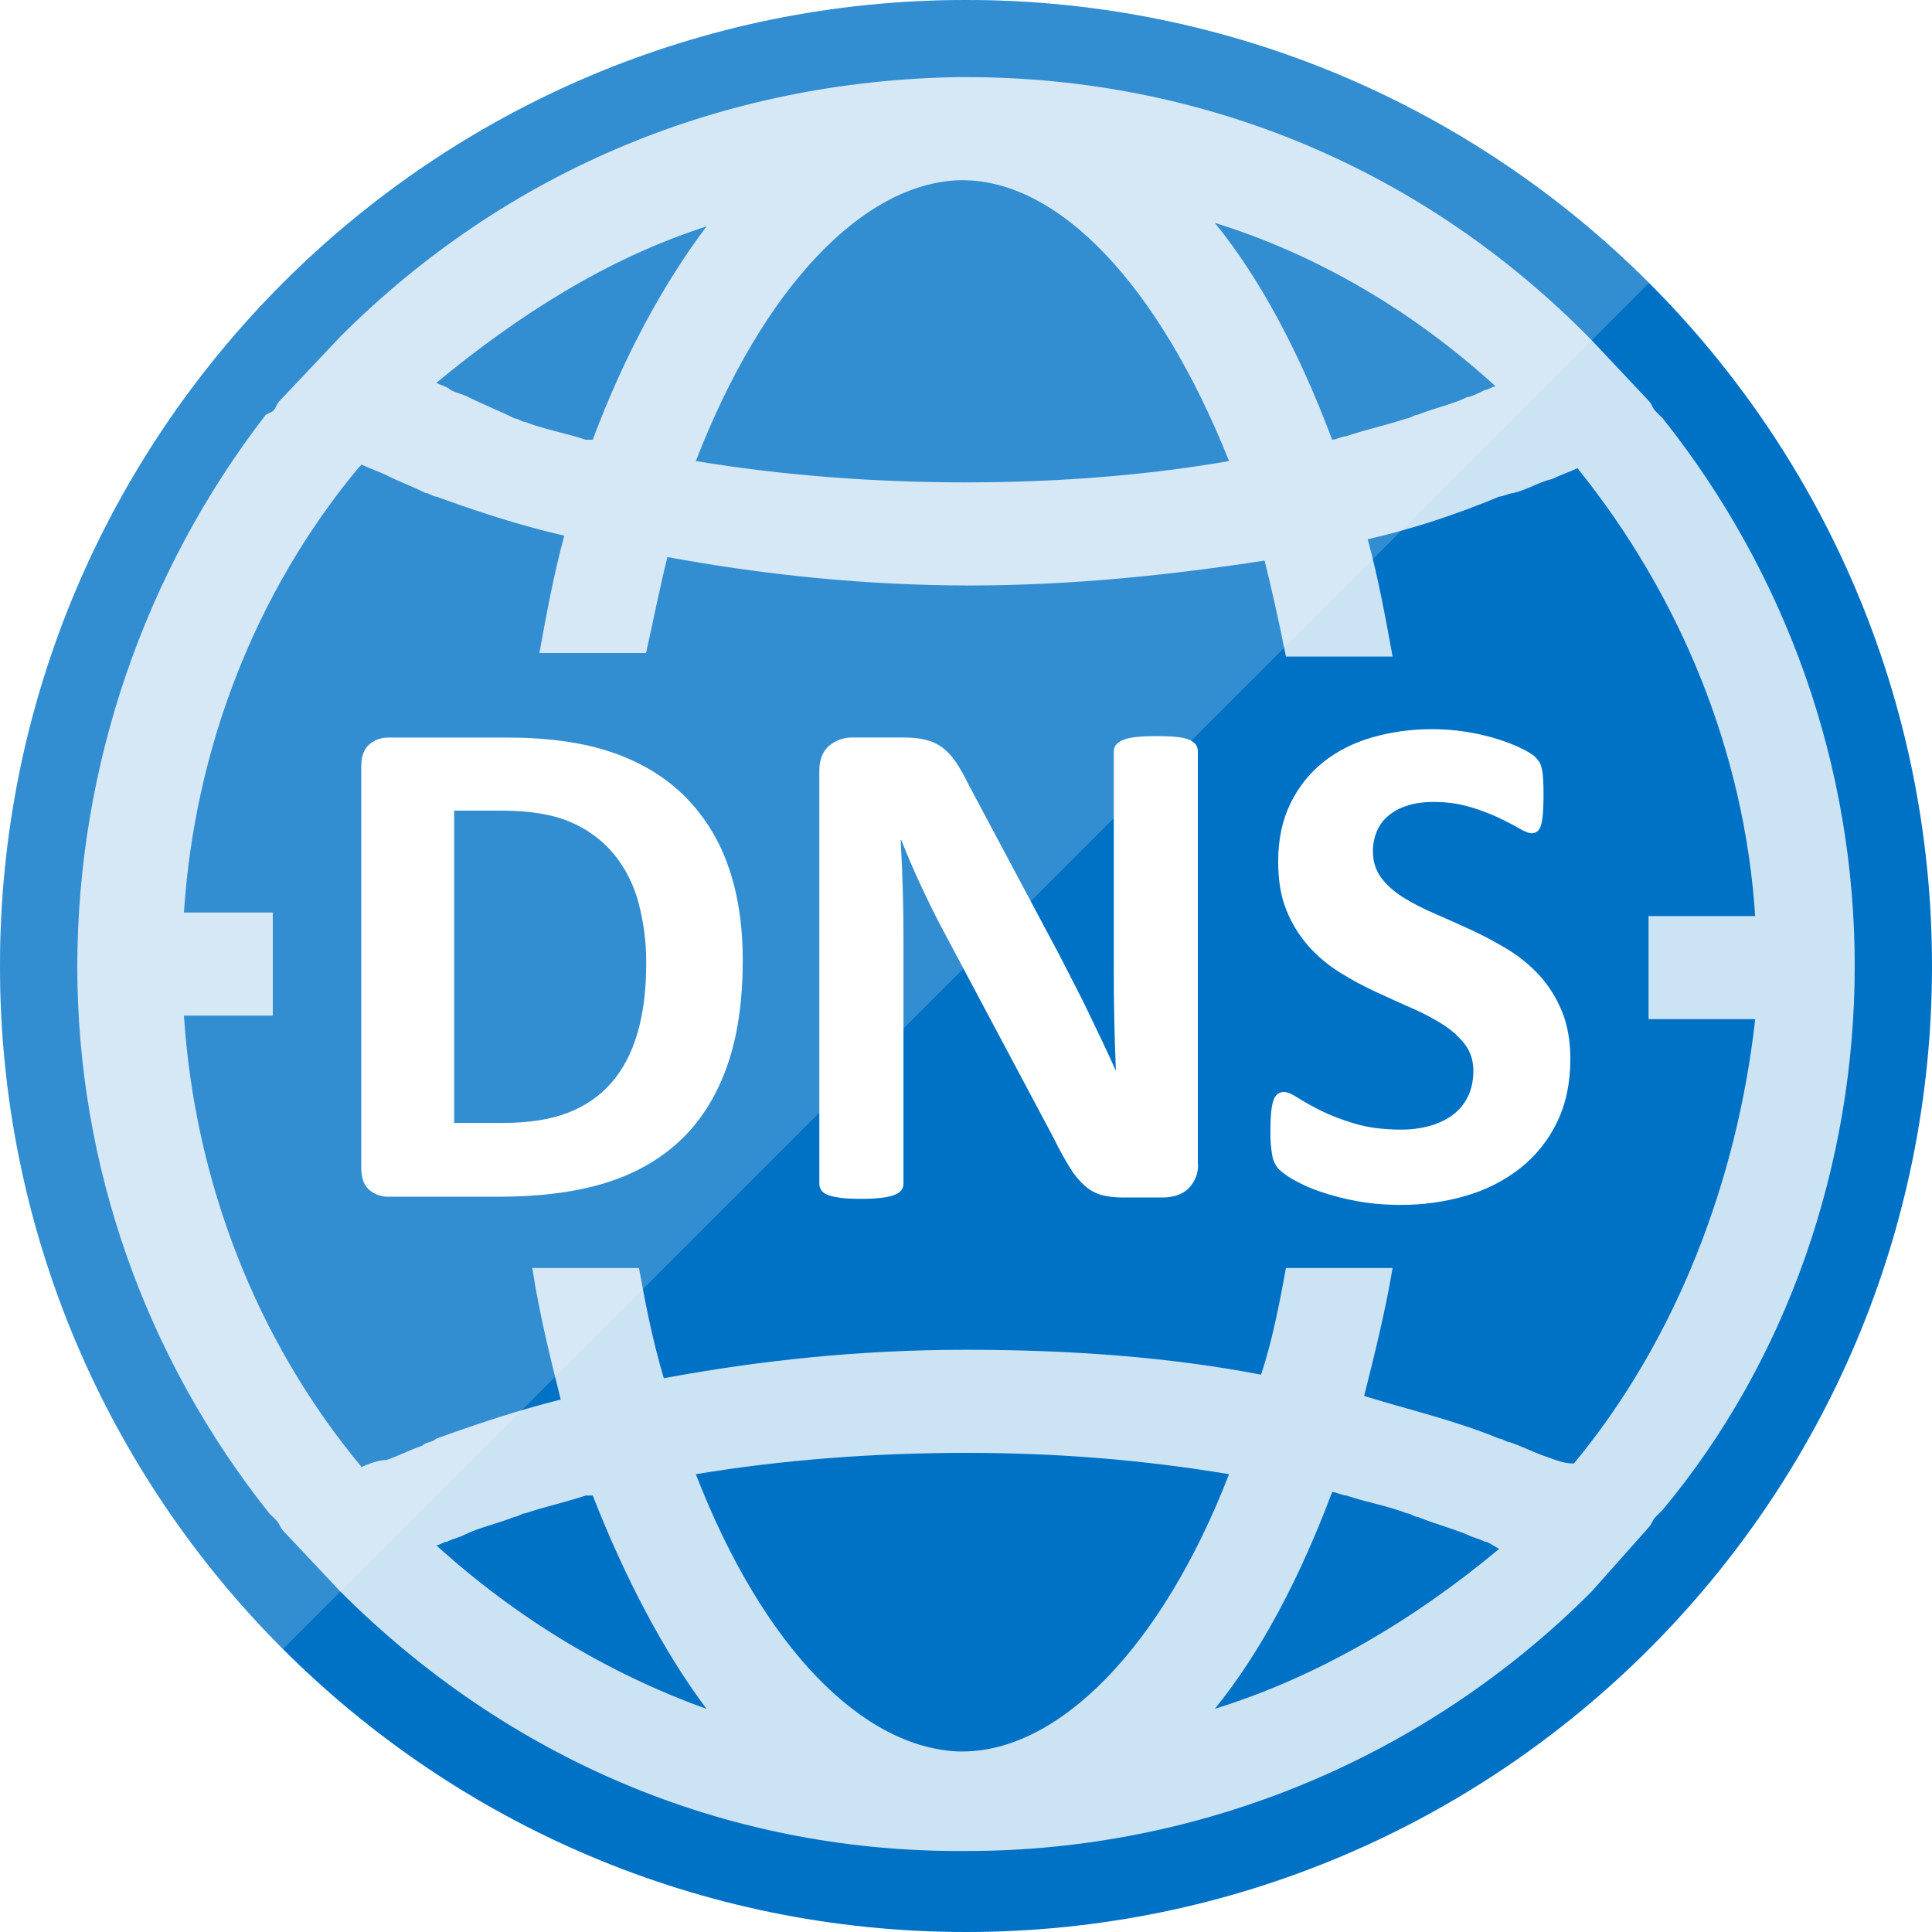
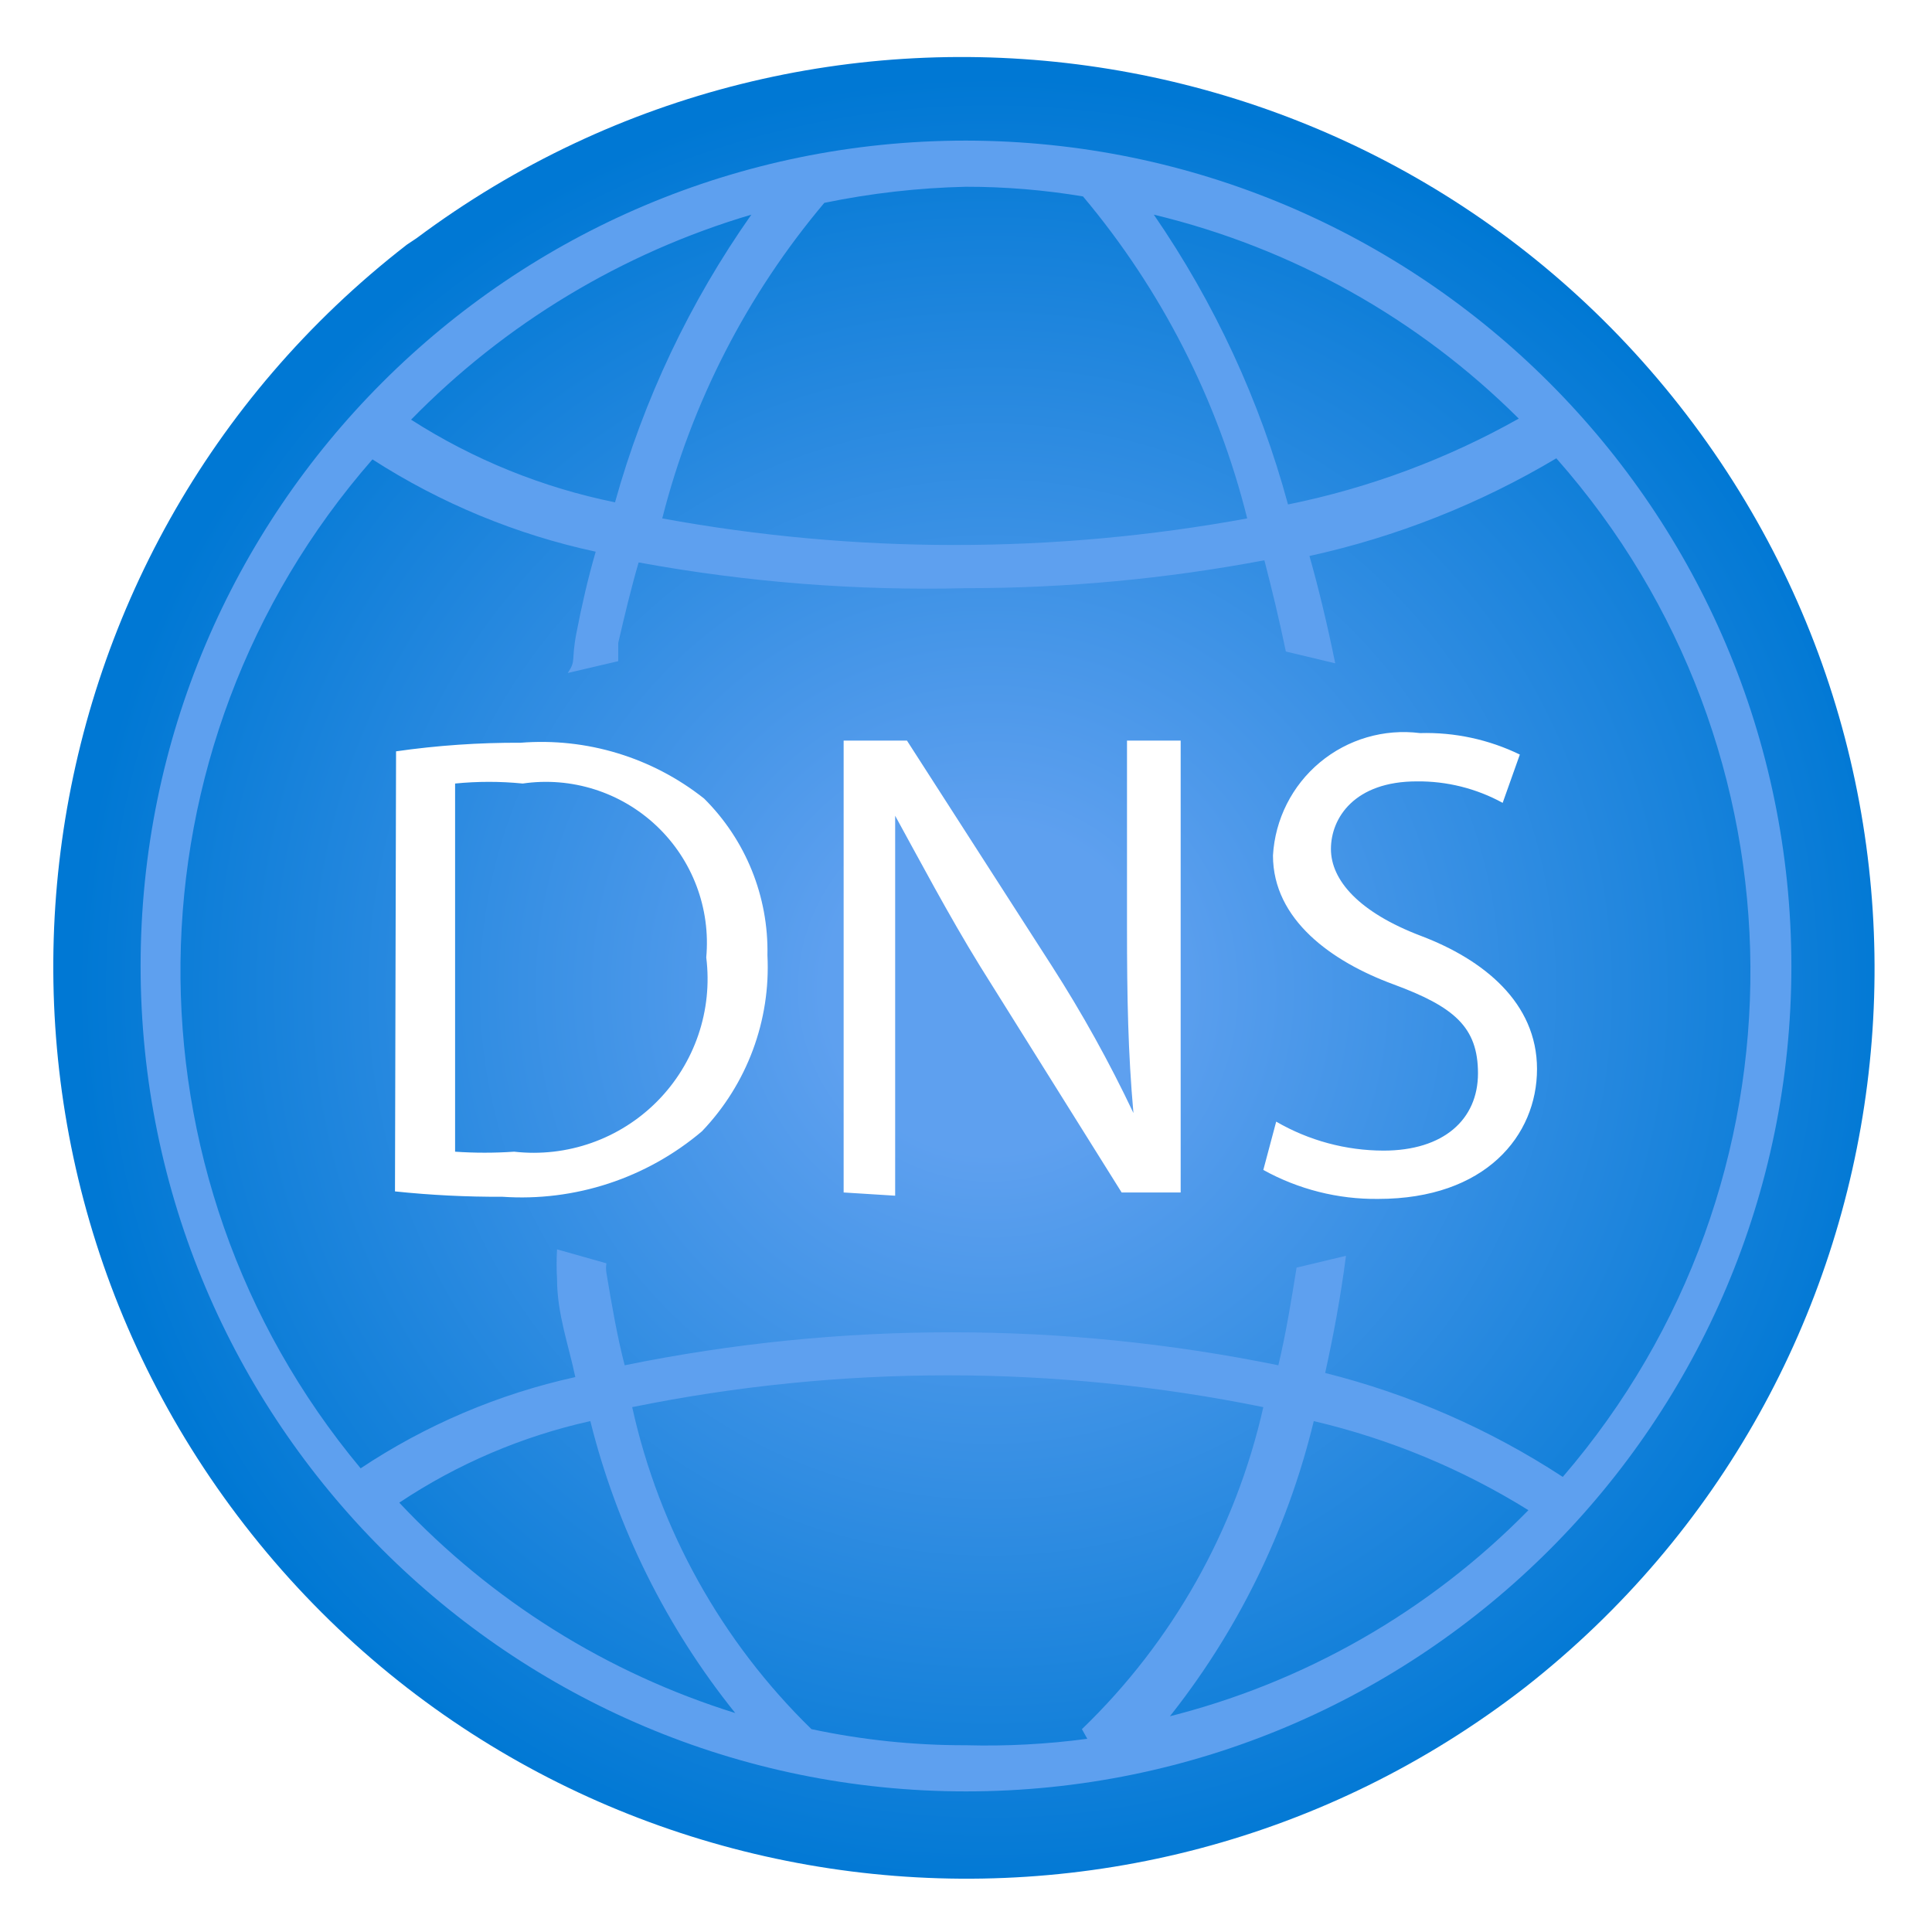
- <svg viewBox="-374 616 50 50" class="fxs-portal-svg" role="presentation" focusable="false" id="FxSymbol0-04e" data-type="1">
+ <svg viewBox="0 0 18 18" data-islogo="true" class="" role="presentation" focusable="false" id="FxSymbol0-05c" data-type="1">
  <g>
-     <circle cx="-349" cy="641" r="25" style="fill: rgb(0, 114, 198);" />
-     <path opacity=".2" d="M-366.678 658.678c-9.763-9.763-9.763-25.592 0-35.355 9.763-9.763 25.592-9.763 35.355 0l-35.355 35.355z" style="fill: rgb(255, 255, 255);" />
-     <path opacity=".8" d="M-326 640.996c0-5.152-1.748-10.12-4.968-14.168l-.184-.184c-.092-.092-.092-.184-.184-.276l-1.472-1.564c-4.324-4.416-10.028-6.808-16.192-6.808h-.184c-6.072.092-11.684 2.392-16.008 6.716l-1.564 1.656c-.092.092-.092.184-.184.276l-.184.092a23.446 23.446 0 0 0-4.876 14.26c0 5.152 1.748 10.12 4.968 14.168l.184.184c.092.092.092.184.184.276l1.472 1.564c4.324 4.324 9.936 6.716 16.008 6.716h.184a22.837 22.837 0 0 0 16.192-6.716l1.472-1.656c.092-.092.092-.184.184-.276l.184-.184c3.22-3.864 4.968-8.924 4.968-14.076zM-335.292 626c-.092 0-.184.092-.276.092-.184.092-.368.184-.46.184-.368.184-.828.276-1.288.46-.092 0-.184.092-.276.092-.552.184-1.012.276-1.564.46-.092 0-.276.092-.368.092-.828-2.208-1.84-4.14-3.036-5.612 2.668.828 5.152 2.3 7.268 4.232zm-13.892-5.336h.092c2.484 0 5.06 2.668 6.9 7.268-2.116.368-4.416.552-6.808.552s-4.784-.184-6.992-.552c1.748-4.508 4.324-7.176 6.808-7.268zm-6.532 1.196c-1.104 1.472-2.116 3.312-2.944 5.52h-.184c-.552-.184-1.104-.276-1.564-.46-.092 0-.184-.092-.276-.092-.368-.184-.828-.368-1.196-.552-.184-.092-.276-.092-.46-.184-.092-.092-.184-.092-.368-.184 2.116-1.748 4.416-3.22 6.992-4.048zm-6.992 34.132c.092 0 .184-.092.276-.092.184-.092.276-.092.46-.184.368-.184.828-.276 1.288-.46.092 0 .184-.092.276-.092.552-.184 1.012-.276 1.564-.46h.184c.828 2.116 1.84 4.048 2.944 5.52-2.576-.92-4.968-2.392-6.992-4.232zm13.616 5.336h-.092c-2.484-.092-5.06-2.668-6.808-7.176 2.208-.368 4.6-.552 6.992-.552s4.6.184 6.808.552c-1.748 4.508-4.416 7.176-6.9 7.176zm6.532-1.104c1.196-1.472 2.208-3.404 3.036-5.612.092 0 .276.092.368.092.552.184 1.104.276 1.564.46.092 0 .184.092.276.092.46.184.828.276 1.288.46.184.092.276.092.46.184.092 0 .184.092.368.184-2.208 1.84-4.692 3.312-7.36 4.14zm9.292-6.348c-.276 0-.46-.092-.736-.184-.276-.092-.644-.276-.92-.368-.092 0-.184-.092-.276-.092-1.104-.46-2.3-.736-3.496-1.104.276-1.104.552-2.208.736-3.312h-2.76c-.184 1.012-.368 1.932-.644 2.76-2.392-.46-4.968-.644-7.636-.644-2.76 0-5.336.276-7.82.736-.276-.92-.46-1.84-.644-2.852h-2.76c.184 1.196.46 2.3.736 3.404-1.104.276-2.208.644-3.22 1.012-.092.092-.276.092-.368.184-.276.092-.644.276-.92.368-.184 0-.46.092-.644.184-2.76-3.312-4.324-7.452-4.6-11.684h2.3v-2.668h-2.3c.276-4.232 1.84-8.28 4.508-11.5l.092-.092c.184.092.46.184.644.276.368.184.644.276 1.012.46.092 0 .184.092.276.092 1.012.368 2.116.736 3.312 1.012-.276 1.012-.46 2.024-.644 3.036h2.76c.184-.828.368-1.748.552-2.484 2.484.46 5.152.736 7.82.736s5.244-.276 7.636-.644c.184.736.368 1.564.552 2.484h2.76c-.184-1.012-.368-2.024-.644-3.036 1.196-.276 2.3-.644 3.404-1.104.092 0 .276-.092.368-.092.368-.092.644-.276 1.012-.368.184-.092.46-.184.644-.276 2.668 3.312 4.324 7.36 4.6 11.592h-2.76v2.668h2.76c-.46 4.14-2.024 8.28-4.692 11.5z" style="fill: rgb(255, 255, 255);" />
-     <path d="M-354.778 640.855c0 1.09-.143 2.023-.427 2.797-.284.775-.694 1.407-1.226 1.896-.533.49-1.18.85-1.943 1.079-.762.229-1.67.344-2.723.344h-2.838a.758.758 0 0 1-.51-.178c-.138-.12-.206-.314-.206-.583v-10.36c0-.27.069-.464.206-.583a.75.75 0 0 1 .51-.179h3.049c1.059 0 1.958.124 2.696.373.738.248 1.359.615 1.865 1.102a4.74 4.74 0 0 1 1.153 1.804c.262.715.394 1.546.394 2.488zm-2.498.083a5.95 5.95 0 0 0-.198-1.571 3.35 3.35 0 0 0-.634-1.258 2.936 2.936 0 0 0-1.121-.831c-.456-.2-1.054-.299-1.796-.299h-1.222v8.082h1.259c.661 0 1.218-.085 1.672-.257.453-.172.831-.43 1.134-.776s.53-.776.68-1.291c.15-.513.226-1.113.226-1.799zm14.281 5.19a.84.84 0 0 1-.272.652.746.746 0 0 1-.293.16 1.201 1.201 0 0 1-.345.051h-1.028c-.215 0-.399-.021-.557-.064a1.1 1.1 0 0 1-.431-.234 2.041 2.041 0 0 1-.381-.459 8.307 8.307 0 0 1-.412-.749l-2.958-5.557c-.172-.33-.346-.687-.523-1.07a19.082 19.082 0 0 1-.478-1.116h-.018a45.173 45.173 0 0 1 .073 2.671v6.218a.284.284 0 0 1-.051.166.381.381 0 0 1-.175.124c-.083.034-.195.06-.335.077a4.215 4.215 0 0 1-.542.028c-.214 0-.392-.009-.533-.028s-.251-.044-.33-.077a.344.344 0 0 1-.166-.124.311.311 0 0 1-.046-.166V635.95c0-.288.084-.503.252-.648a.925.925 0 0 1 .62-.216h1.294c.233 0 .429.02.588.06.159.04.301.105.427.198.125.092.245.219.354.381.11.163.223.363.339.602l2.315 4.344c.133.263.268.523.399.776s.259.509.381.763l.358.748c.116.245.229.49.339.735h.009a59.588 59.588 0 0 1-.054-2.672v-5.575c0-.061.018-.116.054-.166a.43.43 0 0 1 .184-.128c.085-.037.199-.063.339-.078.141-.016.322-.023.542-.023.208 0 .381.007.523.023.141.016.249.041.327.078.075.037.13.079.161.128.03.05.045.104.045.166v10.682h.005zm9.635-2.72c0 .626-.117 1.173-.349 1.644a3.393 3.393 0 0 1-.946 1.18 4.127 4.127 0 0 1-1.397.712 5.94 5.94 0 0 1-1.708.238c-.41 0-.791-.034-1.143-.101a6.557 6.557 0 0 1-.932-.243 3.968 3.968 0 0 1-.675-.299 1.939 1.939 0 0 1-.391-.276.7.7 0 0 1-.17-.344 3.192 3.192 0 0 1-.051-.648c0-.19.006-.349.019-.477.012-.129.031-.233.06-.313a.343.343 0 0 1 .11-.17.269.269 0 0 1 .161-.051c.086 0 .207.051.362.152.156.1.357.213.602.335.245.122.537.234.877.335.339.101.733.152 1.18.152a2.7 2.7 0 0 0 .789-.106c.232-.071.43-.17.592-.299.162-.128.285-.287.372-.477.086-.19.129-.401.129-.634 0-.27-.074-.5-.221-.693a2.187 2.187 0 0 0-.575-.515 5.887 5.887 0 0 0-.803-.422c-.3-.132-.61-.271-.927-.419a8.54 8.54 0 0 1-.927-.5c-.3-.187-.569-.41-.803-.671a3.182 3.182 0 0 1-.575-.924c-.148-.355-.221-.78-.221-1.277 0-.569.106-1.07.317-1.502a3.1 3.1 0 0 1 .854-1.075c.359-.284.781-.498 1.268-.638s1.003-.211 1.547-.211a5.69 5.69 0 0 1 1.634.239c.244.074.463.156.652.248.19.092.316.168.376.23a.674.674 0 0 1 .124.156c.022.043.04.1.055.17.016.071.026.159.031.267a7.218 7.218 0 0 1-.005.85 1.804 1.804 0 0 1-.045.303.37.37 0 0 1-.092.175.228.228 0 0 1-.161.055c-.068 0-.175-.042-.322-.128s-.328-.179-.542-.281a5.325 5.325 0 0 0-.743-.276 3.273 3.273 0 0 0-.927-.124c-.263 0-.493.032-.688.097a1.391 1.391 0 0 0-.491.267 1.05 1.05 0 0 0-.294.408 1.342 1.342 0 0 0-.096.505c0 .263.072.491.215.685.144.193.337.364.579.514.242.15.516.291.823.422.306.132.618.271.937.419.318.147.63.314.937.5.306.187.578.41.818.671.238.26.431.567.578.919.148.355.222.769.222 1.246z" style="fill: rgb(255, 255, 255);" />
+     <defs>
+       <radialGradient id="e7579f4d-36a3-4693-a726-7a6050ac5671" cx="-6811.4" cy="6729.69" r="17" gradientTransform="matrix(.5 0 0 -.5 3414.91 3374.05)" gradientUnits="userSpaceOnUse">
+         <stop offset=".18" stop-color="#5ea0ef" />
+         <stop offset="1" stop-color="#0078d4" />
+       </radialGradient>
+     </defs>
+     <path d="M14.21 15.72A8.5 8.5 0 0 1 3.79 2.28l.09-.06a8.5 8.5 0 0 1 10.33 13.5" fill="url(#e7579f4d-36a3-4693-a726-7a6050ac5671)" />
+     <path d="M9 1.31A7.69 7.69 0 1 0 16.69 9 7.7 7.7 0 0 0 9 1.31zm5.15 2.59a7.37 7.37 0 0 1-2.15.8A8.83 8.83 0 0 0 10.75 2a7.2 7.2 0 0 1 3.4 1.9zM9 1.74a6.59 6.59 0 0 1 1.09.09 7.48 7.48 0 0 1 1.53 3 15.12 15.12 0 0 1-5.45 0 7.38 7.38 0 0 1 1.51-2.94A7.34 7.34 0 0 1 9 1.74zM7 2a8.72 8.72 0 0 0-1.27 2.68 5.58 5.58 0 0 1-1.9-.77A7.35 7.35 0 0 1 7 2zM3.72 14a5.27 5.27 0 0 1 1.78-.76 7.08 7.08 0 0 0 1.35 2.72A7.25 7.25 0 0 1 3.72 14zm6.41 2.2a7.08 7.08 0 0 1-1.13.06 6.83 6.83 0 0 1-1.44-.15 6 6 0 0 1-1.67-3 14.73 14.73 0 0 1 5.88 0 6 6 0 0 1-1.69 3zm.73-.16a7.13 7.13 0 0 0 1.38-2.8 6.68 6.68 0 0 1 2 .83A7.13 7.13 0 0 1 10.86 16zm1.48-3.22c.08-.36.15-.73.2-1.12l-.46.11c-.05.31-.1.62-.17.91a15.23 15.23 0 0 0-6.09 0c-.07-.27-.12-.56-.17-.86a.28.28 0 0 1 0-.09l-.46-.13a2.36 2.36 0 0 0 0 .28c0 .32.11.62.17.91a5.9 5.9 0 0 0-2 .85 7.24 7.24 0 0 1 .11-9.4 6.29 6.29 0 0 0 2.08.86c-.07.24-.13.5-.18.76s0 .25-.08.37l.47-.11v-.17c.06-.26.12-.51.19-.75A14.89 14.89 0 0 0 9 5.48a15 15 0 0 0 2.78-.26c.07.27.14.56.2.85l.46.11q-.11-.54-.24-1a7.73 7.73 0 0 0 2.3-.91 7.22 7.22 0 0 1 .06 9.49 7.28 7.28 0 0 0-2.22-.97z" fill="#5ea0ef" />
+     <path d="M3.69 7a7.92 7.92 0 0 1 1.16-.08 2.44 2.44 0 0 1 1.71.52 2 2 0 0 1 .59 1.46 2.21 2.21 0 0 1-.61 1.64 2.6 2.6 0 0 1-1.86.61 9.17 9.17 0 0 1-1-.05zm.55 3.73a4 4 0 0 0 .55 0 1.62 1.62 0 0 0 1.79-1.81A1.5 1.5 0 0 0 4.87 7.3a3.17 3.17 0 0 0-.63 0zm3.62.38V6.9h.59L9.8 9a12.18 12.18 0 0 1 .76 1.37c-.05-.56-.06-1.07-.06-1.73V6.9h.5v4.21h-.55L9.13 9c-.29-.47-.57-1-.79-1.4v3.54zm4.03-.66a2 2 0 0 0 1 .27c.56 0 .88-.29.88-.72s-.22-.62-.79-.83-1.12-.6-1.12-1.2a1.22 1.22 0 0 1 1.37-1.14 2 2 0 0 1 .93.2l-.16.45a1.63 1.63 0 0 0-.8-.2c-.58 0-.8.34-.8.63s.26.59.84.81 1.08.62 1.08 1.24-.48 1.21-1.48 1.21a2.16 2.16 0 0 1-1.07-.27z" style="fill: rgb(255, 255, 255);" />
  </g>
</svg>
